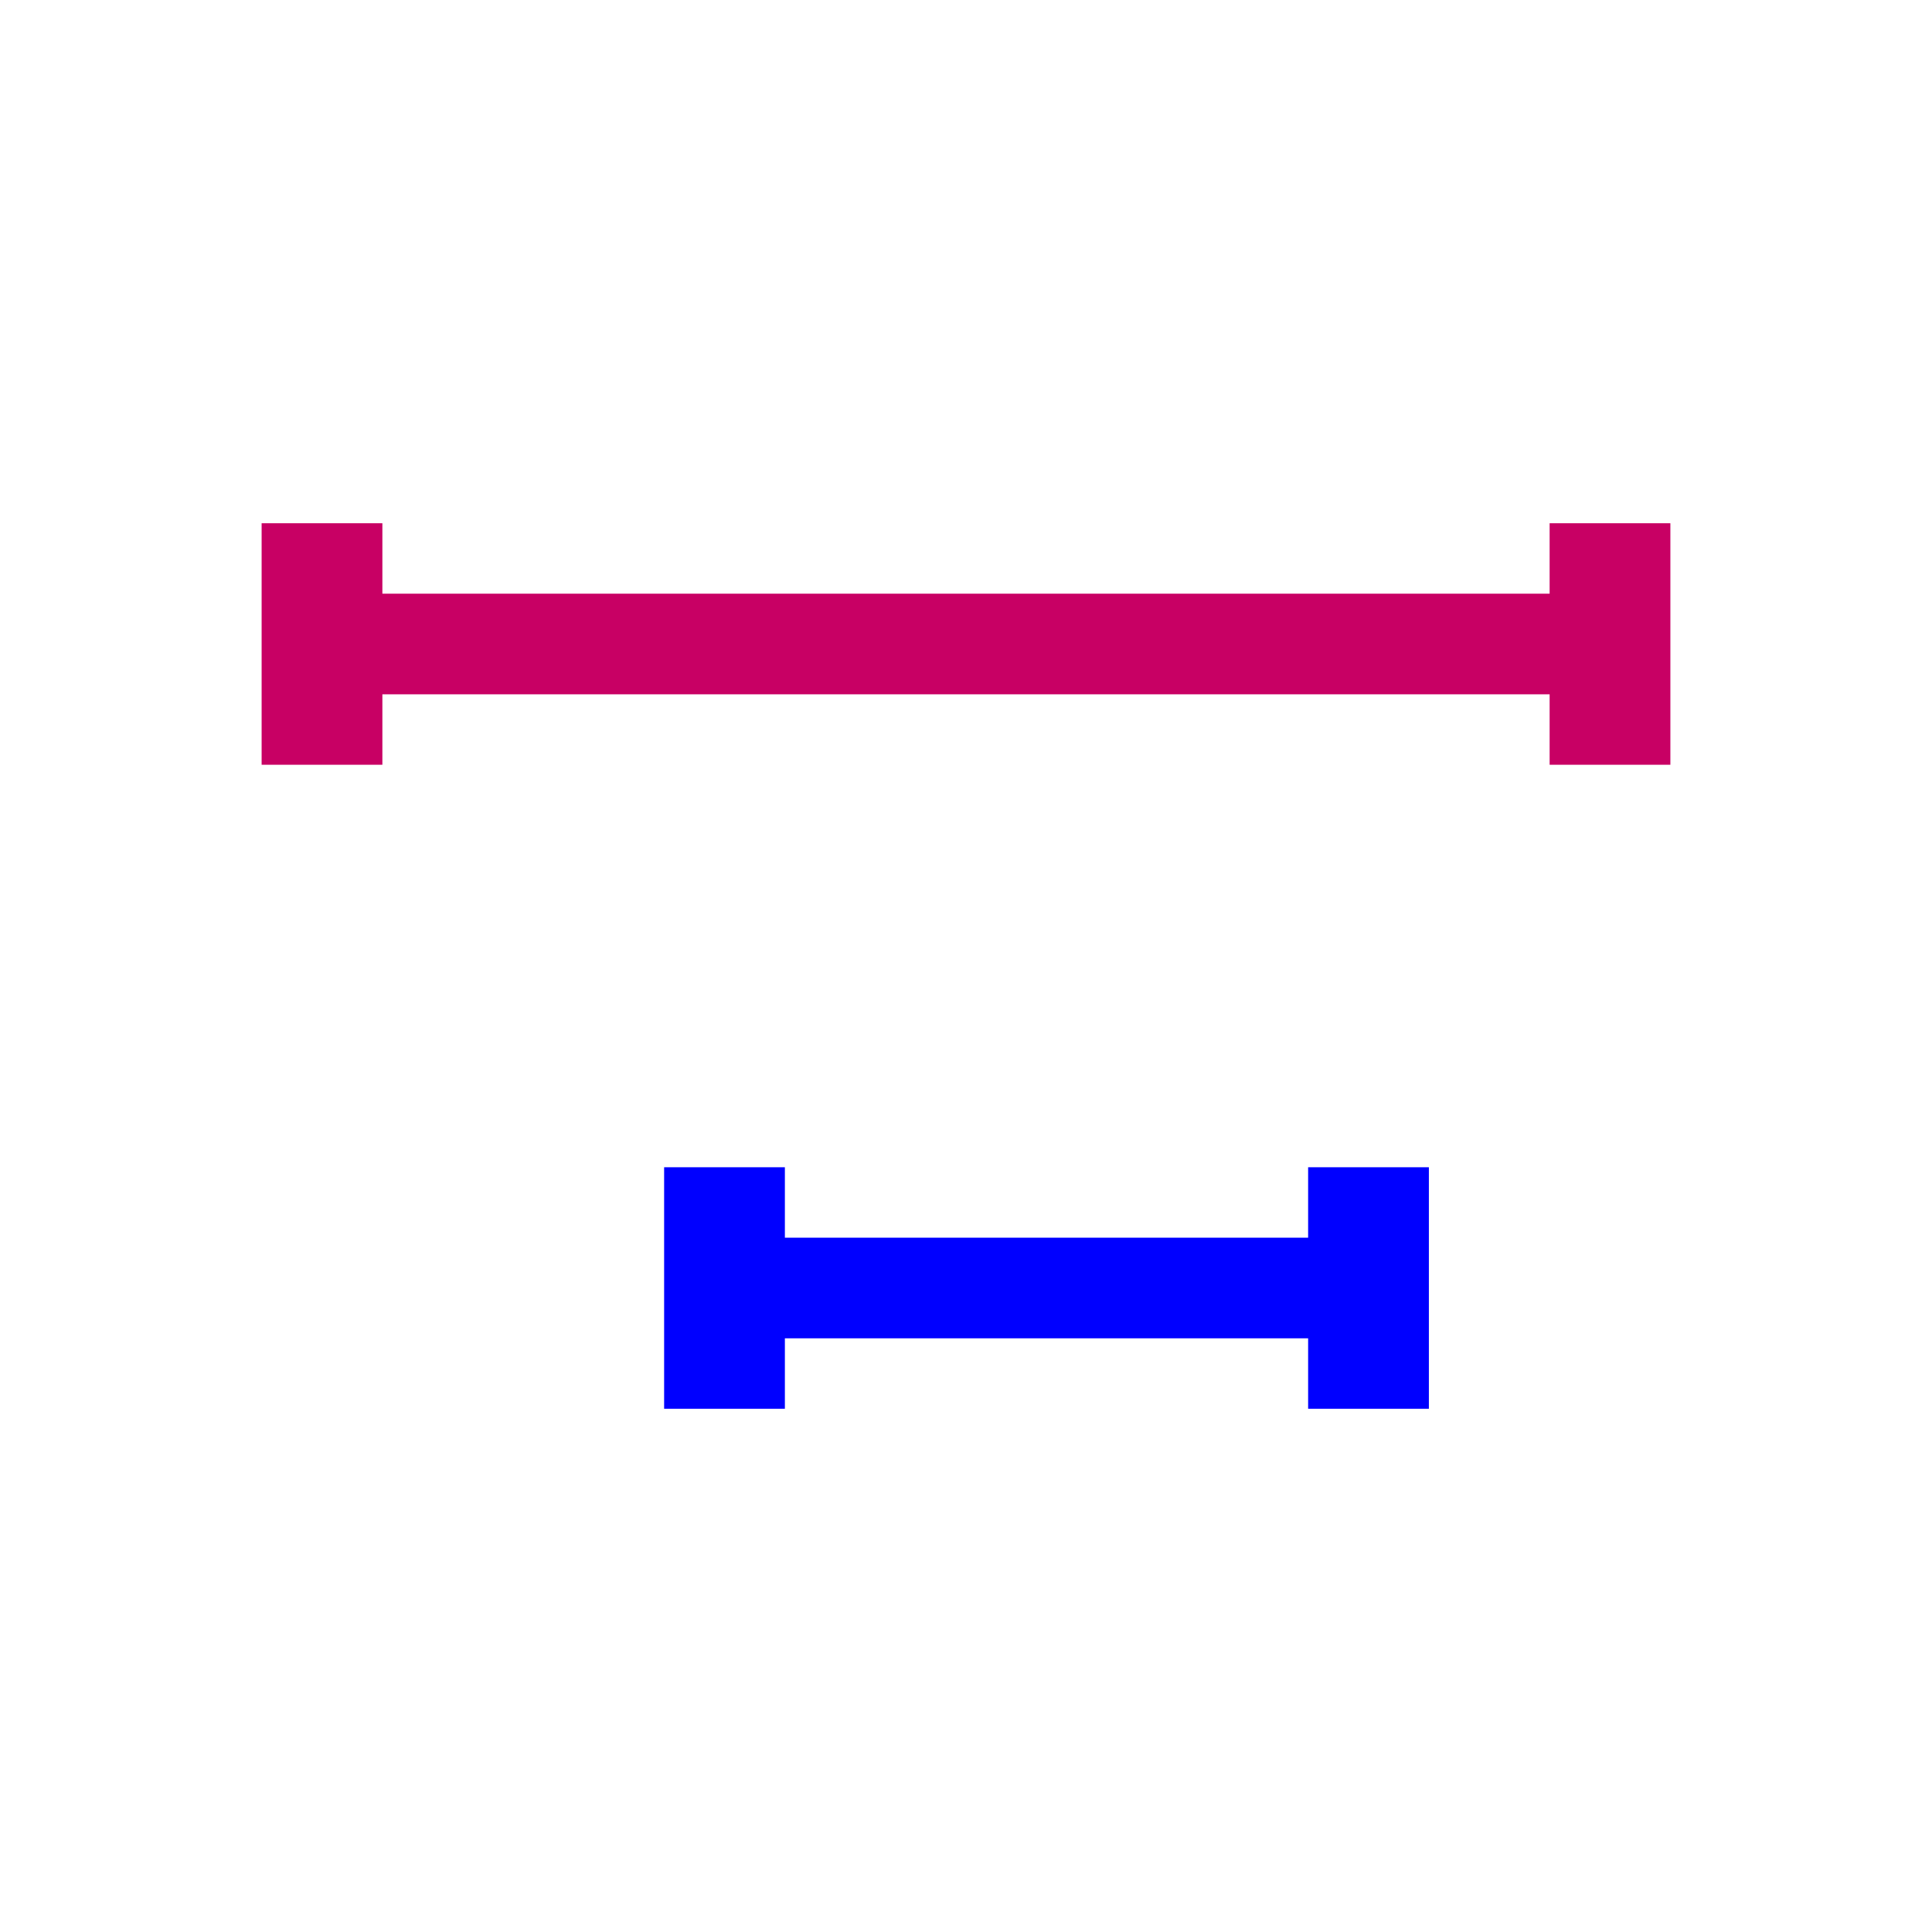
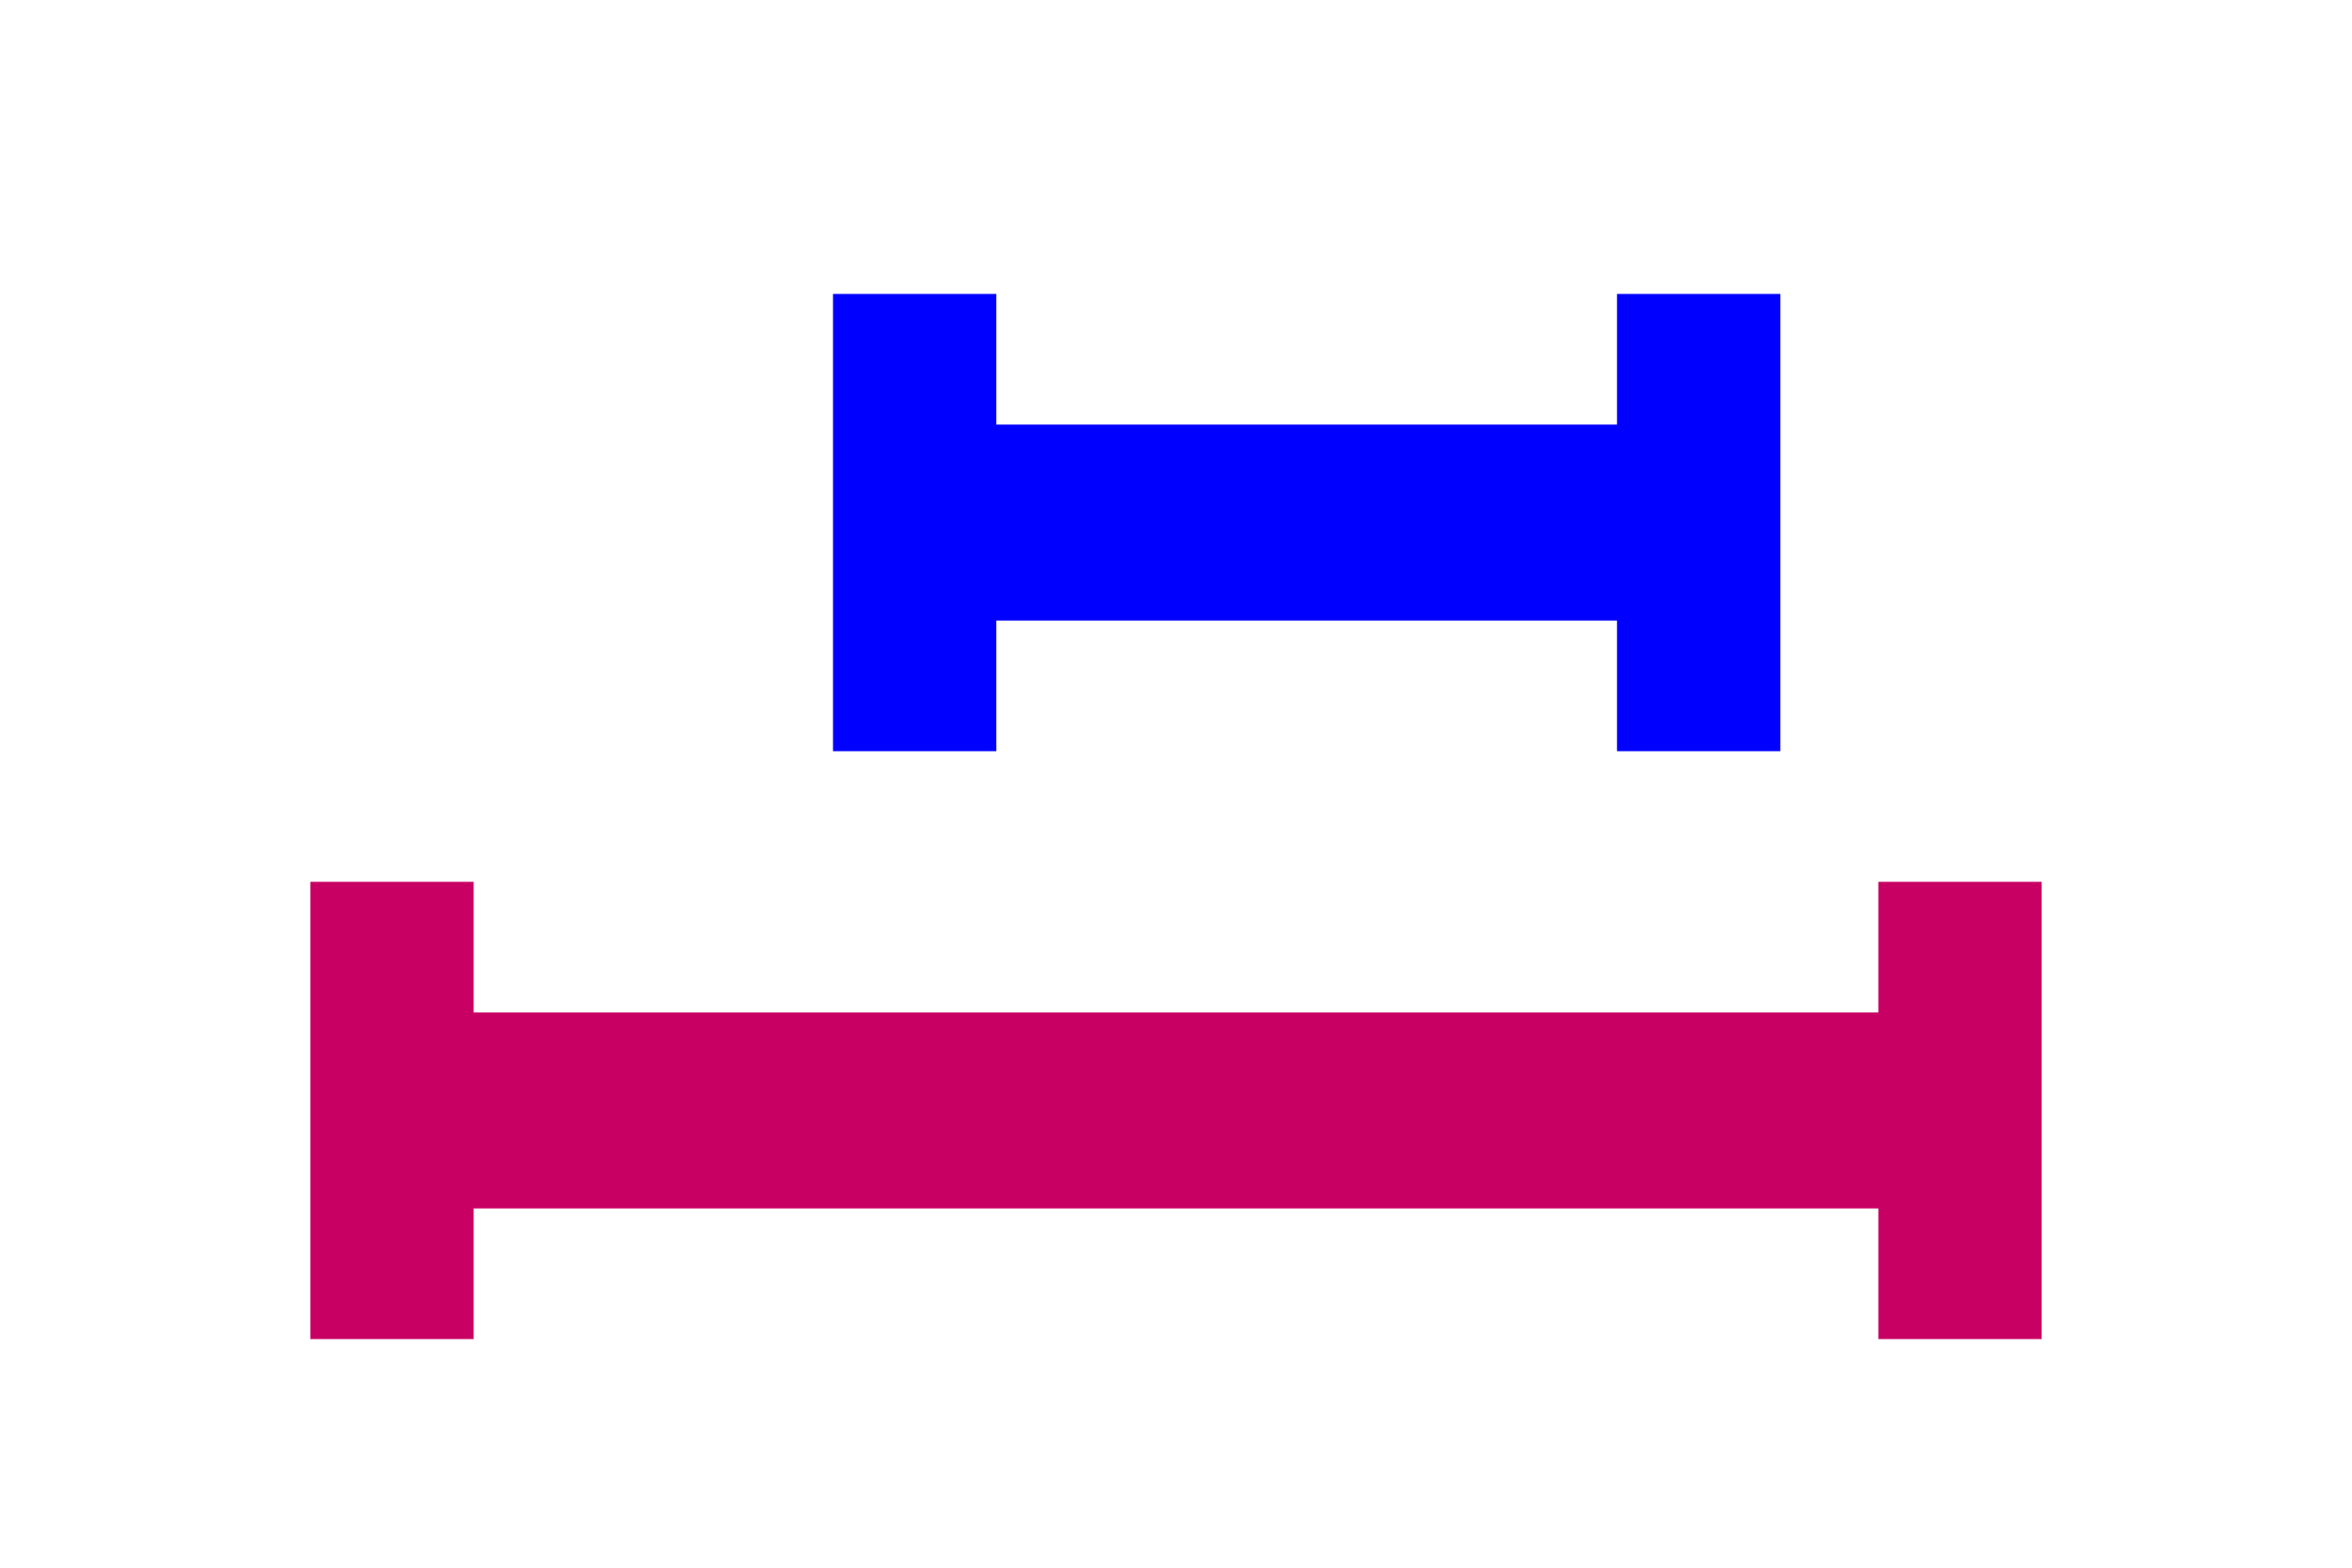
- <svg xmlns="http://www.w3.org/2000/svg" version="1.1" viewBox="0 0 24 24">
-   <line x1="4" y1="8" x2="20" y2="8" stroke="#c80064" stroke-width="1.25" />
-   <line x1="4" y1="6.5" x2="4" y2="9.5" stroke="#c80064" stroke-width="1.5" />
-   <line x1="20" y1="6.5" x2="20" y2="9.5" stroke="#c80064" stroke-width="1.5" />
-   <line x1="9" y1="16" x2="17" y2="16" stroke="#0000ff" stroke-width="1.25" />
-   <line x1="9" y1="14.5" x2="9" y2="17.5" stroke="#0000ff" stroke-width="1.5" />
-   <line x1="17" y1="14.5" x2="17" y2="17.5" stroke="#0000ff" stroke-width="1.5" />
+ <svg xmlns="http://www.w3.org/2000/svg" version="1.1" viewBox="0 0 36 24">
+   <line x1="6" y1="17" x2="30" y2="17" stroke="#c80064" stroke-width="3" />
+   <line x1="6" y1="13.5" x2="6" y2="20.5" stroke="#c80064" stroke-width="2.5" />
+   <line x1="30" y1="13.5" x2="30" y2="20.5" stroke="#c80064" stroke-width="2.5" />
+   <line x1="14" y1="8" x2="26" y2="8" stroke="#0000ff" stroke-width="3" />
+   <line x1="14" y1="4.5" x2="14" y2="11.5" stroke="#0000ff" stroke-width="2.5" />
+   <line x1="26" y1="4.5" x2="26" y2="11.5" stroke="#0000ff" stroke-width="2.5" />
</svg>
